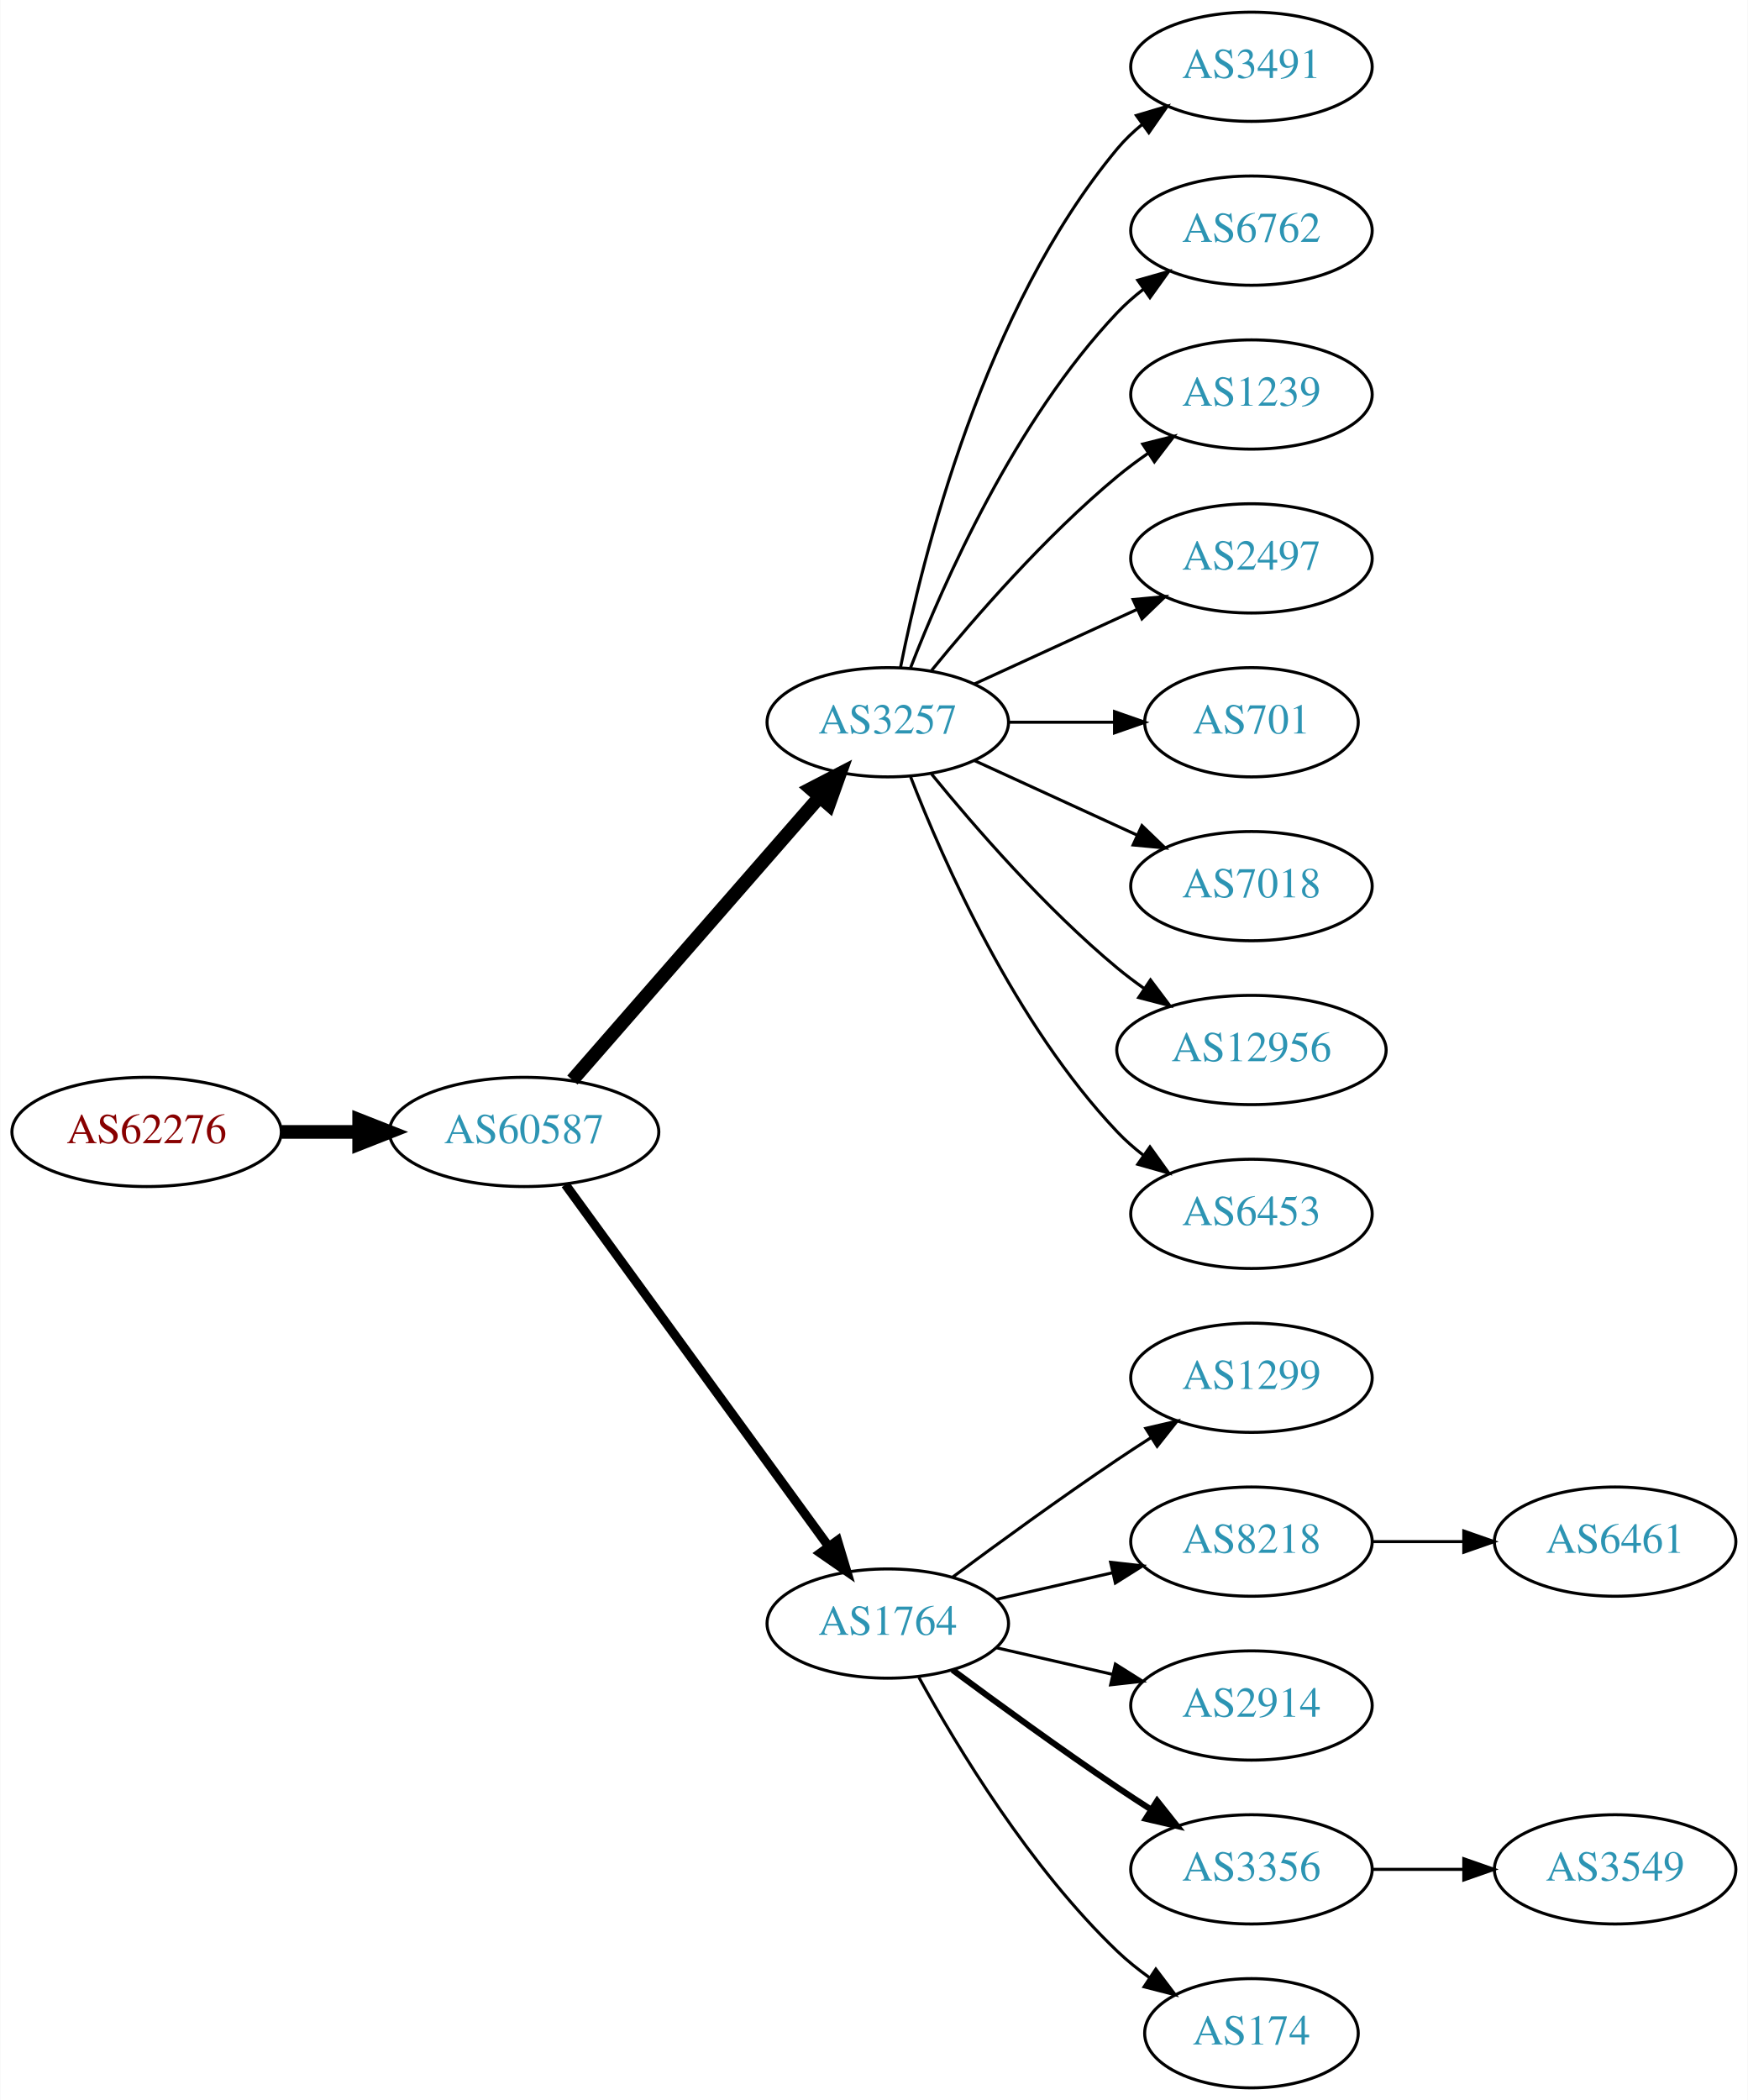
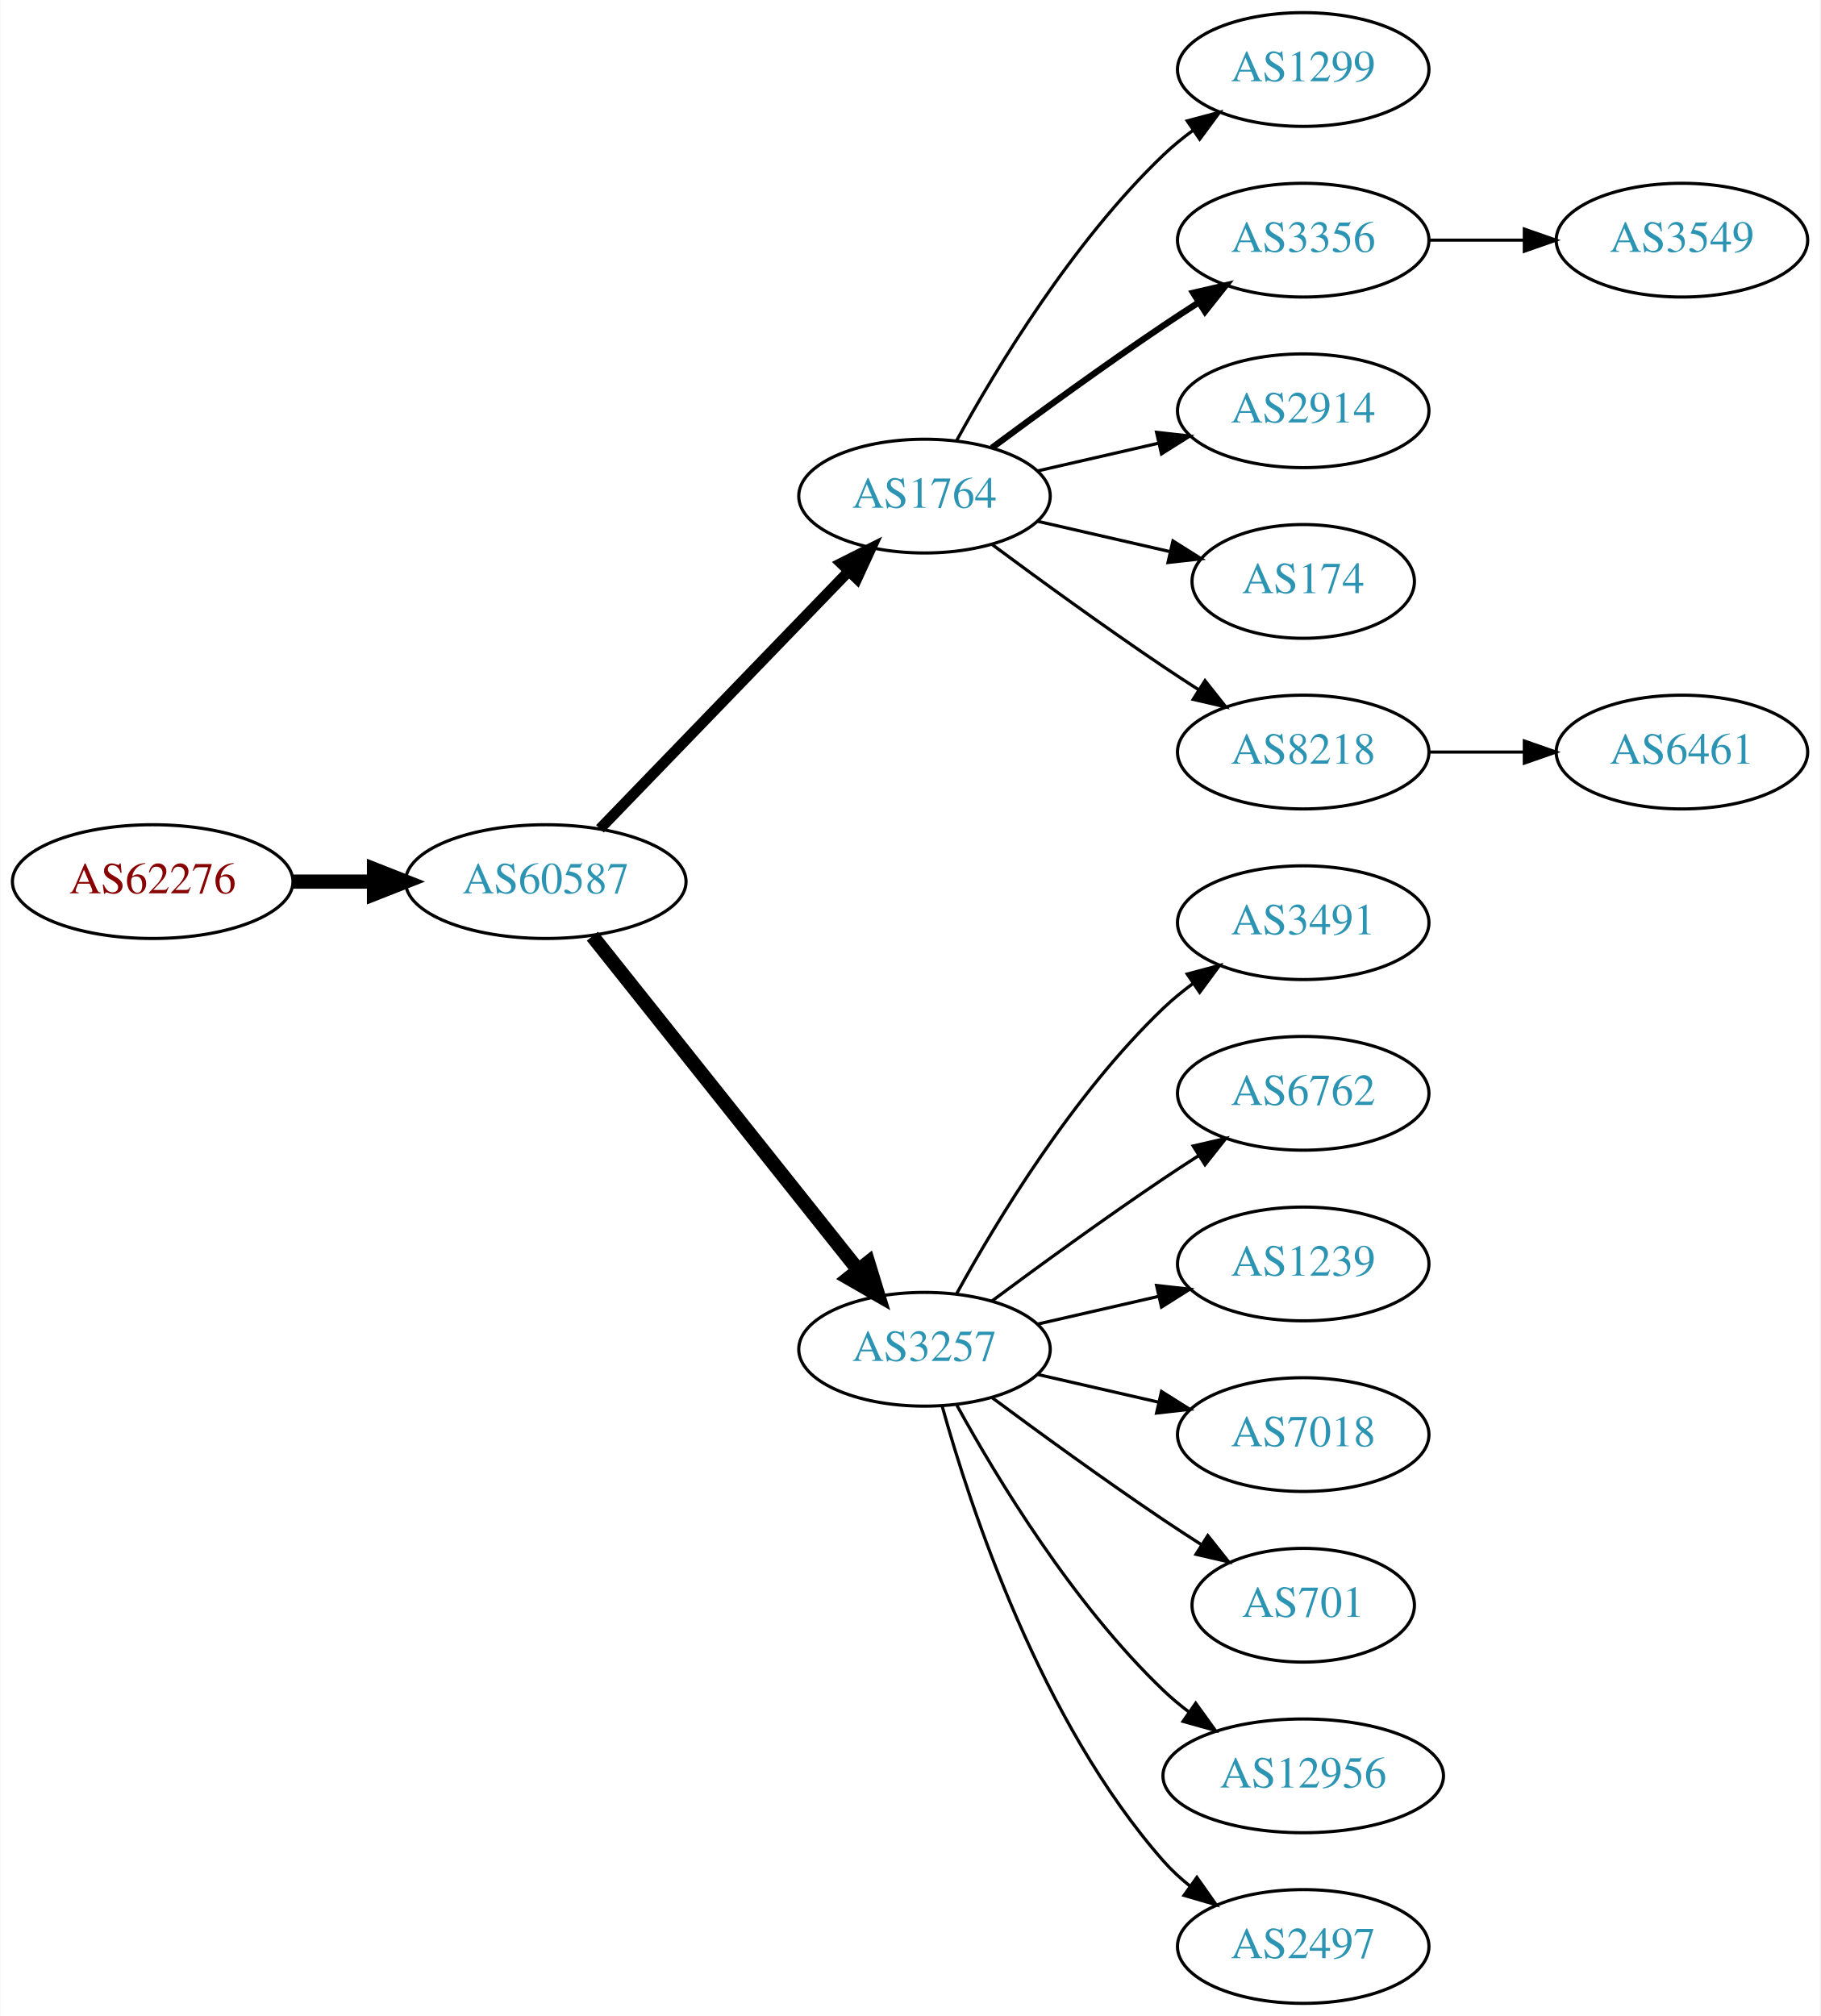
- <svg xmlns="http://www.w3.org/2000/svg" xmlns:xlink="http://www.w3.org/1999/xlink" width="576pt" height="692pt" viewBox="0.00 0.00 575.76 692.00">
-   <g id="graph0" class="graph" transform="scale(1 1) rotate(0) translate(4 688)">
-     <polygon fill="white" stroke="none" points="-4,4 -4,-688 571.762,-688 571.762,4 -4,4" />
+ <svg xmlns="http://www.w3.org/2000/svg" xmlns:xlink="http://www.w3.org/1999/xlink" width="576pt" height="638pt" viewBox="0.00 0.00 575.76 638.00">
+   <g id="graph0" class="graph" transform="scale(1 1) rotate(0) translate(4 634)">
+     <polygon fill="white" stroke="none" points="-4,4 -4,-634 571.762,-634 571.762,4 -4,4" />
    <g id="node1" class="node">
      <g id="a_node1">
        <a xlink:href="/asn/62276" xlink:title="AS62276 ~ Michael Gottsberger [AT]">
-           <ellipse fill="#ffffff" stroke="black" cx="44.196" cy="-315" rx="44.393" ry="18" />
-           <text text-anchor="middle" x="44.196" y="-311.3" font-family="Times,serif" font-size="14.00" fill="#880000">AS62276</text>
+           <ellipse fill="#ffffff" stroke="black" cx="44.196" cy="-355" rx="44.393" ry="18" />
+           <text text-anchor="middle" x="44.196" y="-351.3" font-family="Times,serif" font-size="14.00" fill="#880000">AS62276</text>
        </a>
      </g>
    </g>
    <g id="node2" class="node">
      <g id="a_node2">
        <a xlink:href="/asn/60587" xlink:title="AS60587 ~ XINON GmbH [AT]">
-           <ellipse fill="#ffffff" stroke="black" cx="168.588" cy="-315" rx="44.393" ry="18" />
-           <text text-anchor="middle" x="168.588" y="-311.3" font-family="Times,serif" font-size="14.00" fill="#2c94b3">AS60587</text>
+           <ellipse fill="#ffffff" stroke="black" cx="168.588" cy="-355" rx="44.393" ry="18" />
+           <text text-anchor="middle" x="168.588" y="-351.3" font-family="Times,serif" font-size="14.00" fill="#2c94b3">AS60587</text>
        </a>
      </g>
    </g>
    <g id="edge1" class="edge">
-       <path fill="none" stroke="black" stroke-width="4.5" d="M88.692,-315C96.898,-315 105.569,-315 114.041,-315" />
-       <polygon fill="black" stroke="black" stroke-width="4.5" points="114.233,-318.938 124.233,-315 114.233,-311.063 114.233,-318.938" />
+       <path fill="none" stroke="black" stroke-width="4.5" d="M88.692,-355C96.898,-355 105.569,-355 114.041,-355" />
+       <polygon fill="black" stroke="black" stroke-width="4.5" points="114.233,-358.938 124.233,-355 114.233,-351.063 114.233,-358.938" />
    </g>
    <g id="node3" class="node">
      <g id="a_node3">
-         <a xlink:href="/asn/3257" xlink:title="AS3257 ~ GTT [DE]">
-           <ellipse fill="#ffffff" stroke="black" cx="288.431" cy="-450" rx="39.794" ry="18" />
-           <text text-anchor="middle" x="288.431" y="-446.3" font-family="Times,serif" font-size="14.00" fill="#2c94b3">AS3257</text>
+         <a xlink:href="/asn/1764" xlink:title="AS1764 ~ NEXTLAYER-AS [AT]">
+           <ellipse fill="#ffffff" stroke="black" cx="288.431" cy="-477" rx="39.794" ry="18" />
+           <text text-anchor="middle" x="288.431" y="-473.3" font-family="Times,serif" font-size="14.00" fill="#2c94b3">AS1764</text>
        </a>
      </g>
    </g>
    <g id="edge2" class="edge">
-       <path fill="none" stroke="black" stroke-width="4.5" d="M184.513,-332.098C205.056,-355.631 242.175,-398.155 265.771,-425.187" />
-       <polygon fill="black" stroke="black" stroke-width="4.5" points="263.085,-428.097 272.627,-433.041 269.017,-422.918 263.085,-428.097" />
+       <path fill="none" stroke="black" stroke-width="3.375" d="M185.727,-371.708C206.09,-392.789 241.243,-429.183 264.418,-453.175" />
+       <polygon fill="black" stroke="black" stroke-width="3.375" points="262.022,-455.733 271.487,-460.494 267.057,-450.87 262.022,-455.733" />
    </g>
    <g id="node4" class="node">
      <g id="a_node4">
-         <a xlink:href="/asn/1764" xlink:title="AS1764 ~ NEXTLAYER-AS [AT]">
-           <ellipse fill="#ffffff" stroke="black" cx="288.431" cy="-153" rx="39.794" ry="18" />
-           <text text-anchor="middle" x="288.431" y="-149.3" font-family="Times,serif" font-size="14.00" fill="#2c94b3">AS1764</text>
+         <a xlink:href="/asn/3257" xlink:title="AS3257 ~ GTT [DE]">
+           <ellipse fill="#ffffff" stroke="black" cx="288.431" cy="-207" rx="39.794" ry="18" />
+           <text text-anchor="middle" x="288.431" y="-203.3" font-family="Times,serif" font-size="14.00" fill="#2c94b3">AS3257</text>
        </a>
      </g>
    </g>
    <g id="edge3" class="edge">
-       <path fill="none" stroke="black" stroke-width="3" d="M182.199,-297.663C203.02,-269.04 244.683,-211.767 268.871,-178.514" />
-       <polygon fill="black" stroke="black" stroke-width="3" points="271.858,-180.358 274.91,-170.212 266.197,-176.24 271.858,-180.358" />
+       <path fill="none" stroke="black" stroke-width="4.5" d="M183.337,-337.733C204.093,-311.666 243.538,-262.126 267.462,-232.079" />
+       <polygon fill="black" stroke="black" stroke-width="4.5" points="270.621,-234.433 273.77,-224.157 264.46,-229.528 270.621,-234.433" />
    </g>
    <g id="node5" class="node">
      <g id="a_node5">
-         <a xlink:href="/asn/3491" xlink:title="AS3491 ~ PCCW Global, Inc. [US]">
-           <ellipse fill="#ffffff" stroke="black" cx="408.273" cy="-666" rx="39.794" ry="18" />
-           <text text-anchor="middle" x="408.273" y="-662.3" font-family="Times,serif" font-size="14.00" fill="#2c94b3">AS3491</text>
+         <a xlink:href="/asn/1299" xlink:title="AS1299 ~ Telia Carrier [EU]">
+           <ellipse fill="#ffffff" stroke="black" cx="408.273" cy="-612" rx="39.794" ry="18" />
+           <text text-anchor="middle" x="408.273" y="-608.3" font-family="Times,serif" font-size="14.00" fill="#2c94b3">AS1299</text>
        </a>
      </g>
    </g>
    <g id="edge4" class="edge">
-       <path fill="none" stroke="black" d="M292.629,-468.073C299.793,-504.141 320.067,-586.125 364.077,-639 366.482,-641.889 369.278,-644.563 372.271,-647.013" />
-       <polygon fill="black" stroke="black" points="370.359,-649.95 380.514,-652.973 374.461,-644.277 370.359,-649.95" />
+       <path fill="none" stroke="black" d="M298.672,-494.713C311.218,-517.561 335.394,-557.611 364.077,-585 366.946,-587.739 370.134,-590.347 373.443,-592.785" />
+       <polygon fill="black" stroke="black" points="371.567,-595.742 381.803,-598.477 375.507,-589.956 371.567,-595.742" />
    </g>
    <g id="node6" class="node">
      <g id="a_node6">
-         <a xlink:href="/asn/6762" xlink:title="AS6762 ~ TELECOM ITALIA SPARKLE S.p.A. [IT]">
-           <ellipse fill="#ffffff" stroke="black" cx="408.273" cy="-612" rx="39.794" ry="18" />
-           <text text-anchor="middle" x="408.273" y="-608.3" font-family="Times,serif" font-size="14.00" fill="#2c94b3">AS6762</text>
+         <a xlink:href="/asn/3356" xlink:title="AS3356 ~ Level 3 Parent, LLC [US]">
+           <ellipse fill="#ffffff" stroke="black" cx="408.273" cy="-558" rx="39.794" ry="18" />
+           <text text-anchor="middle" x="408.273" y="-554.3" font-family="Times,serif" font-size="14.00" fill="#2c94b3">AS3356</text>
        </a>
      </g>
    </g>
    <g id="edge5" class="edge">
-       <path fill="none" stroke="black" d="M295.954,-467.994C306.704,-495.728 330.362,-549.429 364.077,-585 366.663,-587.728 369.581,-590.294 372.649,-592.677" />
-       <polygon fill="black" stroke="black" points="370.803,-595.658 380.997,-598.543 374.827,-589.93 370.803,-595.658" />
+       <path fill="none" stroke="black" stroke-width="2" d="M309.761,-492.277C324.623,-503.304 345.368,-518.407 364.077,-531 367.626,-533.389 371.377,-535.839 375.125,-538.242" />
+       <polygon fill="black" stroke="black" stroke-width="2" points="373.451,-541.325 383.774,-543.712 377.193,-535.409 373.451,-541.325" />
    </g>
    <g id="node7" class="node">
      <g id="a_node7">
-         <a xlink:href="/asn/1239" xlink:title="AS1239 ~ Sprint [US]">
-           <ellipse fill="#ffffff" stroke="black" cx="408.273" cy="-558" rx="39.794" ry="18" />
-           <text text-anchor="middle" x="408.273" y="-554.3" font-family="Times,serif" font-size="14.00" fill="#2c94b3">AS1239</text>
+         <a xlink:href="/asn/2914" xlink:title="AS2914 ~ NTT America, Inc. [US]">
+           <ellipse fill="#ffffff" stroke="black" cx="408.273" cy="-504" rx="39.794" ry="18" />
+           <text text-anchor="middle" x="408.273" y="-500.3" font-family="Times,serif" font-size="14.00" fill="#2c94b3">AS2914</text>
        </a>
      </g>
    </g>
    <g id="edge6" class="edge">
-       <path fill="none" stroke="black" d="M302.85,-467.065C316.964,-484.375 340.379,-511.345 364.077,-531 367.294,-533.668 370.794,-536.27 374.365,-538.741" />
-       <polygon fill="black" stroke="black" points="372.442,-541.666 382.721,-544.236 376.288,-535.817 372.442,-541.666" />
+       <path fill="none" stroke="black" d="M324.15,-484.955C336.15,-487.704 349.771,-490.825 362.463,-493.733" />
+       <polygon fill="black" stroke="black" points="361.866,-497.187 372.395,-496.009 363.429,-490.364 361.866,-497.187" />
    </g>
    <g id="node8" class="node">
      <g id="a_node8">
-         <a xlink:href="/asn/2497" xlink:title="AS2497 ~ Internet Initiative Japan Inc. [JP]">
-           <ellipse fill="#ffffff" stroke="black" cx="408.273" cy="-504" rx="39.794" ry="18" />
-           <text text-anchor="middle" x="408.273" y="-500.3" font-family="Times,serif" font-size="14.00" fill="#2c94b3">AS2497</text>
+         <a xlink:href="/asn/174" xlink:title="AS174 ~ Cogent Communications [US]">
+           <ellipse fill="#ffffff" stroke="black" cx="408.273" cy="-450" rx="35.194" ry="18" />
+           <text text-anchor="middle" x="408.273" y="-446.3" font-family="Times,serif" font-size="14.00" fill="#2c94b3">AS174</text>
        </a>
      </g>
    </g>
    <g id="edge7" class="edge">
-       <path fill="none" stroke="black" d="M317.06,-462.661C333.017,-469.973 353.287,-479.261 370.57,-487.181" />
-       <polygon fill="black" stroke="black" points="369.269,-490.435 379.818,-491.419 372.185,-484.071 369.269,-490.435" />
+       <path fill="none" stroke="black" d="M324.15,-469.045C337.243,-466.045 352.265,-462.604 365.906,-459.478" />
+       <polygon fill="black" stroke="black" points="367.047,-462.807 376.013,-457.162 365.484,-455.984 367.047,-462.807" />
    </g>
    <g id="node9" class="node">
      <g id="a_node9">
-         <a xlink:href="/asn/701" xlink:title="AS701 ~ UUNET [US]">
-           <ellipse fill="#ffffff" stroke="black" cx="408.273" cy="-450" rx="35.194" ry="18" />
-           <text text-anchor="middle" x="408.273" y="-446.3" font-family="Times,serif" font-size="14.00" fill="#2c94b3">AS701</text>
+         <a xlink:href="/asn/8218" xlink:title="AS8218 ~ legacy Neotelecoms [FR]">
+           <ellipse fill="#ffffff" stroke="black" cx="408.273" cy="-396" rx="39.794" ry="18" />
+           <text text-anchor="middle" x="408.273" y="-392.3" font-family="Times,serif" font-size="14.00" fill="#2c94b3">AS8218</text>
        </a>
      </g>
    </g>
    <g id="edge8" class="edge">
-       <path fill="none" stroke="black" d="M328.343,-450C339.43,-450 351.59,-450 362.972,-450" />
-       <polygon fill="black" stroke="black" points="363.154,-453.5 373.154,-450 363.154,-446.5 363.154,-453.5" />
+       <path fill="none" stroke="black" d="M309.761,-461.723C324.623,-450.696 345.368,-435.593 364.077,-423 367.626,-420.611 371.377,-418.161 375.125,-415.758" />
+       <polygon fill="black" stroke="black" points="377.193,-418.591 383.774,-410.288 373.451,-412.675 377.193,-418.591" />
    </g>
    <g id="node10" class="node">
      <g id="a_node10">
-         <a xlink:href="/asn/7018" xlink:title="AS7018 ~ AT&amp;T Services, Inc. [US]">
-           <ellipse fill="#ffffff" stroke="black" cx="408.273" cy="-396" rx="39.794" ry="18" />
-           <text text-anchor="middle" x="408.273" y="-392.3" font-family="Times,serif" font-size="14.00" fill="#2c94b3">AS7018</text>
+         <a xlink:href="/asn/3491" xlink:title="AS3491 ~ PCCW Global, Inc. [US]">
+           <ellipse fill="#ffffff" stroke="black" cx="408.273" cy="-342" rx="39.794" ry="18" />
+           <text text-anchor="middle" x="408.273" y="-338.3" font-family="Times,serif" font-size="14.00" fill="#2c94b3">AS3491</text>
        </a>
      </g>
    </g>
    <g id="edge9" class="edge">
-       <path fill="none" stroke="black" d="M317.06,-437.339C333.017,-430.027 353.287,-420.739 370.57,-412.819" />
-       <polygon fill="black" stroke="black" points="372.185,-415.929 379.818,-408.581 369.269,-409.565 372.185,-415.929" />
+       <path fill="none" stroke="black" d="M298.672,-224.713C311.218,-247.561 335.394,-287.611 364.077,-315 366.946,-317.739 370.134,-320.347 373.443,-322.785" />
+       <polygon fill="black" stroke="black" points="371.567,-325.742 381.803,-328.477 375.507,-319.956 371.567,-325.742" />
    </g>
    <g id="node11" class="node">
      <g id="a_node11">
-         <a xlink:href="/asn/12956" xlink:title="AS12956 ~ TELXIUS [ES]">
-           <ellipse fill="#ffffff" stroke="black" cx="408.273" cy="-342" rx="44.393" ry="18" />
-           <text text-anchor="middle" x="408.273" y="-338.3" font-family="Times,serif" font-size="14.00" fill="#2c94b3">AS12956</text>
+         <a xlink:href="/asn/6762" xlink:title="AS6762 ~ TELECOM ITALIA SPARKLE S.p.A. [IT]">
+           <ellipse fill="#ffffff" stroke="black" cx="408.273" cy="-288" rx="39.794" ry="18" />
+           <text text-anchor="middle" x="408.273" y="-284.3" font-family="Times,serif" font-size="14.00" fill="#2c94b3">AS6762</text>
        </a>
      </g>
    </g>
    <g id="edge10" class="edge">
-       <path fill="none" stroke="black" d="M302.85,-432.935C316.964,-415.625 340.379,-388.655 364.077,-369 366.815,-366.729 369.759,-364.506 372.776,-362.37" />
-       <polygon fill="black" stroke="black" points="375.002,-365.092 381.365,-356.621 371.108,-359.275 375.002,-365.092" />
+       <path fill="none" stroke="black" d="M309.761,-222.277C324.623,-233.304 345.368,-248.407 364.077,-261 367.626,-263.389 371.377,-265.839 375.125,-268.242" />
+       <polygon fill="black" stroke="black" points="373.451,-271.325 383.774,-273.712 377.193,-265.409 373.451,-271.325" />
    </g>
    <g id="node12" class="node">
      <g id="a_node12">
-         <a xlink:href="/asn/6453" xlink:title="AS6453 ~ TATA COMMUNICATIONS (AMERICA) INC [US]">
-           <ellipse fill="#ffffff" stroke="black" cx="408.273" cy="-288" rx="39.794" ry="18" />
-           <text text-anchor="middle" x="408.273" y="-284.3" font-family="Times,serif" font-size="14.00" fill="#2c94b3">AS6453</text>
+         <a xlink:href="/asn/1239" xlink:title="AS1239 ~ Sprint [US]">
+           <ellipse fill="#ffffff" stroke="black" cx="408.273" cy="-234" rx="39.794" ry="18" />
+           <text text-anchor="middle" x="408.273" y="-230.3" font-family="Times,serif" font-size="14.00" fill="#2c94b3">AS1239</text>
        </a>
      </g>
    </g>
    <g id="edge11" class="edge">
-       <path fill="none" stroke="black" d="M295.954,-432.006C306.704,-404.272 330.362,-350.571 364.077,-315 366.663,-312.272 369.581,-309.706 372.649,-307.323" />
-       <polygon fill="black" stroke="black" points="374.827,-310.07 380.997,-301.457 370.803,-304.342 374.827,-310.07" />
+       <path fill="none" stroke="black" d="M324.15,-214.955C336.15,-217.704 349.771,-220.825 362.463,-223.733" />
+       <polygon fill="black" stroke="black" points="361.866,-227.187 372.395,-226.009 363.429,-220.364 361.866,-227.187" />
    </g>
    <g id="node13" class="node">
      <g id="a_node13">
-         <a xlink:href="/asn/1299" xlink:title="AS1299 ~ Telia Carrier [EU]">
-           <ellipse fill="#ffffff" stroke="black" cx="408.273" cy="-234" rx="39.794" ry="18" />
-           <text text-anchor="middle" x="408.273" y="-230.3" font-family="Times,serif" font-size="14.00" fill="#2c94b3">AS1299</text>
+         <a xlink:href="/asn/7018" xlink:title="AS7018 ~ AT&amp;T Services, Inc. [US]">
+           <ellipse fill="#ffffff" stroke="black" cx="408.273" cy="-180" rx="39.794" ry="18" />
+           <text text-anchor="middle" x="408.273" y="-176.3" font-family="Times,serif" font-size="14.00" fill="#2c94b3">AS7018</text>
        </a>
      </g>
    </g>
    <g id="edge12" class="edge">
-       <path fill="none" stroke="black" d="M309.761,-168.277C324.623,-179.304 345.368,-194.407 364.077,-207 367.626,-209.389 371.377,-211.839 375.125,-214.242" />
-       <polygon fill="black" stroke="black" points="373.451,-217.325 383.774,-219.712 377.193,-211.409 373.451,-217.325" />
+       <path fill="none" stroke="black" d="M324.15,-199.045C336.15,-196.296 349.771,-193.175 362.463,-190.267" />
+       <polygon fill="black" stroke="black" points="363.429,-193.636 372.395,-187.991 361.866,-186.813 363.429,-193.636" />
    </g>
    <g id="node14" class="node">
      <g id="a_node14">
-         <a xlink:href="/asn/8218" xlink:title="AS8218 ~ legacy Neotelecoms [FR]">
-           <ellipse fill="#ffffff" stroke="black" cx="408.273" cy="-180" rx="39.794" ry="18" />
-           <text text-anchor="middle" x="408.273" y="-176.3" font-family="Times,serif" font-size="14.00" fill="#2c94b3">AS8218</text>
+         <a xlink:href="/asn/701" xlink:title="AS701 ~ UUNET [US]">
+           <ellipse fill="#ffffff" stroke="black" cx="408.273" cy="-126" rx="35.194" ry="18" />
+           <text text-anchor="middle" x="408.273" y="-122.3" font-family="Times,serif" font-size="14.00" fill="#2c94b3">AS701</text>
        </a>
      </g>
    </g>
    <g id="edge13" class="edge">
-       <path fill="none" stroke="black" d="M324.15,-160.955C336.15,-163.704 349.771,-166.825 362.463,-169.733" />
-       <polygon fill="black" stroke="black" points="361.866,-173.187 372.395,-172.009 363.429,-166.364 361.866,-173.187" />
+       <path fill="none" stroke="black" d="M309.761,-191.723C324.623,-180.696 345.368,-165.593 364.077,-153 367.895,-150.431 371.945,-147.79 375.975,-145.214" />
+       <polygon fill="black" stroke="black" points="378.079,-148.025 384.669,-139.729 374.344,-142.105 378.079,-148.025" />
    </g>
    <g id="node15" class="node">
      <g id="a_node15">
-         <a xlink:href="/asn/2914" xlink:title="AS2914 ~ NTT America, Inc. [US]">
-           <ellipse fill="#ffffff" stroke="black" cx="408.273" cy="-126" rx="39.794" ry="18" />
-           <text text-anchor="middle" x="408.273" y="-122.3" font-family="Times,serif" font-size="14.00" fill="#2c94b3">AS2914</text>
+         <a xlink:href="/asn/12956" xlink:title="AS12956 ~ TELXIUS [ES]">
+           <ellipse fill="#ffffff" stroke="black" cx="408.273" cy="-72" rx="44.393" ry="18" />
+           <text text-anchor="middle" x="408.273" y="-68.3" font-family="Times,serif" font-size="14.00" fill="#2c94b3">AS12956</text>
        </a>
      </g>
    </g>
    <g id="edge14" class="edge">
-       <path fill="none" stroke="black" d="M324.15,-145.045C336.15,-142.296 349.771,-139.175 362.463,-136.267" />
-       <polygon fill="black" stroke="black" points="363.429,-139.636 372.395,-133.991 361.866,-132.813 363.429,-139.636" />
+       <path fill="none" stroke="black" d="M298.672,-189.287C311.218,-166.439 335.394,-126.389 364.077,-99 366.584,-96.607 369.335,-94.313 372.197,-92.145" />
+       <polygon fill="black" stroke="black" points="374.249,-94.982 380.448,-86.389 370.244,-89.241 374.249,-94.982" />
    </g>
    <g id="node16" class="node">
      <g id="a_node16">
-         <a xlink:href="/asn/3356" xlink:title="AS3356 ~ Level 3 Parent, LLC [US]">
-           <ellipse fill="#ffffff" stroke="black" cx="408.273" cy="-72" rx="39.794" ry="18" />
-           <text text-anchor="middle" x="408.273" y="-68.3" font-family="Times,serif" font-size="14.00" fill="#2c94b3">AS3356</text>
+         <a xlink:href="/asn/2497" xlink:title="AS2497 ~ Internet Initiative Japan Inc. [JP]">
+           <ellipse fill="#ffffff" stroke="black" cx="408.273" cy="-18" rx="39.794" ry="18" />
+           <text text-anchor="middle" x="408.273" y="-14.3" font-family="Times,serif" font-size="14.00" fill="#2c94b3">AS2497</text>
        </a>
      </g>
    </g>
    <g id="edge15" class="edge">
-       <path fill="none" stroke="black" stroke-width="2" d="M309.761,-137.723C324.623,-126.696 345.368,-111.593 364.077,-99 367.626,-96.611 371.377,-94.161 375.125,-91.758" />
-       <polygon fill="black" stroke="black" stroke-width="2" points="377.193,-94.591 383.774,-86.288 373.451,-88.675 377.193,-94.591" />
+       <path fill="none" stroke="black" d="M294.004,-189.054C302.909,-157.005 325.194,-89.158 364.077,-45 366.561,-42.179 369.411,-39.551 372.437,-37.129" />
+       <polygon fill="black" stroke="black" points="374.622,-39.869 380.726,-31.209 370.554,-34.172 374.622,-39.869" />
    </g>
    <g id="node17" class="node">
      <g id="a_node17">
-         <a xlink:href="/asn/174" xlink:title="AS174 ~ Cogent Communications [US]">
-           <ellipse fill="#ffffff" stroke="black" cx="408.273" cy="-18" rx="35.194" ry="18" />
-           <text text-anchor="middle" x="408.273" y="-14.3" font-family="Times,serif" font-size="14.00" fill="#2c94b3">AS174</text>
+         <a xlink:href="/asn/3549" xlink:title="AS3549 ~ Level 3 Parent, LLC [US]">
+           <ellipse fill="#ffffff" stroke="black" cx="528.116" cy="-558" rx="39.794" ry="18" />
+           <text text-anchor="middle" x="528.116" y="-554.3" font-family="Times,serif" font-size="14.00" fill="#2c94b3">AS3549</text>
        </a>
      </g>
    </g>
    <g id="edge16" class="edge">
-       <path fill="none" stroke="black" d="M298.672,-135.287C311.218,-112.439 335.394,-72.389 364.077,-45 367.331,-41.893 370.998,-38.954 374.785,-36.24" />
-       <polygon fill="black" stroke="black" points="376.762,-39.128 383.153,-30.678 372.887,-33.299 376.762,-39.128" />
+       <path fill="none" stroke="black" d="M448.186,-558C457.739,-558 468.089,-558 478.052,-558" />
+       <polygon fill="black" stroke="black" points="478.244,-561.5 488.244,-558 478.244,-554.5 478.244,-561.5" />
    </g>
    <g id="node18" class="node">
      <g id="a_node18">
        <a xlink:href="/asn/6461" xlink:title="AS6461 ~ Zayo Bandwidth [US]">
-           <ellipse fill="#ffffff" stroke="black" cx="528.116" cy="-180" rx="39.794" ry="18" />
-           <text text-anchor="middle" x="528.116" y="-176.3" font-family="Times,serif" font-size="14.00" fill="#2c94b3">AS6461</text>
+           <ellipse fill="#ffffff" stroke="black" cx="528.116" cy="-396" rx="39.794" ry="18" />
+           <text text-anchor="middle" x="528.116" y="-392.3" font-family="Times,serif" font-size="14.00" fill="#2c94b3">AS6461</text>
        </a>
      </g>
    </g>
    <g id="edge17" class="edge">
-       <path fill="none" stroke="black" d="M448.186,-180C457.739,-180 468.089,-180 478.052,-180" />
-       <polygon fill="black" stroke="black" points="478.244,-183.5 488.244,-180 478.244,-176.5 478.244,-183.5" />
-     </g>
-     <g id="node19" class="node">
-       <g id="a_node19">
-         <a xlink:href="/asn/3549" xlink:title="AS3549 ~ Level 3 Parent, LLC [US]">
-           <ellipse fill="#ffffff" stroke="black" cx="528.116" cy="-72" rx="39.794" ry="18" />
-           <text text-anchor="middle" x="528.116" y="-68.3" font-family="Times,serif" font-size="14.00" fill="#2c94b3">AS3549</text>
-         </a>
-       </g>
-     </g>
-     <g id="edge18" class="edge">
-       <path fill="none" stroke="black" d="M448.186,-72C457.739,-72 468.089,-72 478.052,-72" />
-       <polygon fill="black" stroke="black" points="478.244,-75.5 488.244,-72 478.244,-68.5 478.244,-75.5" />
+       <path fill="none" stroke="black" d="M448.186,-396C457.739,-396 468.089,-396 478.052,-396" />
+       <polygon fill="black" stroke="black" points="478.244,-399.5 488.244,-396 478.244,-392.5 478.244,-399.5" />
    </g>
  </g>
</svg>
